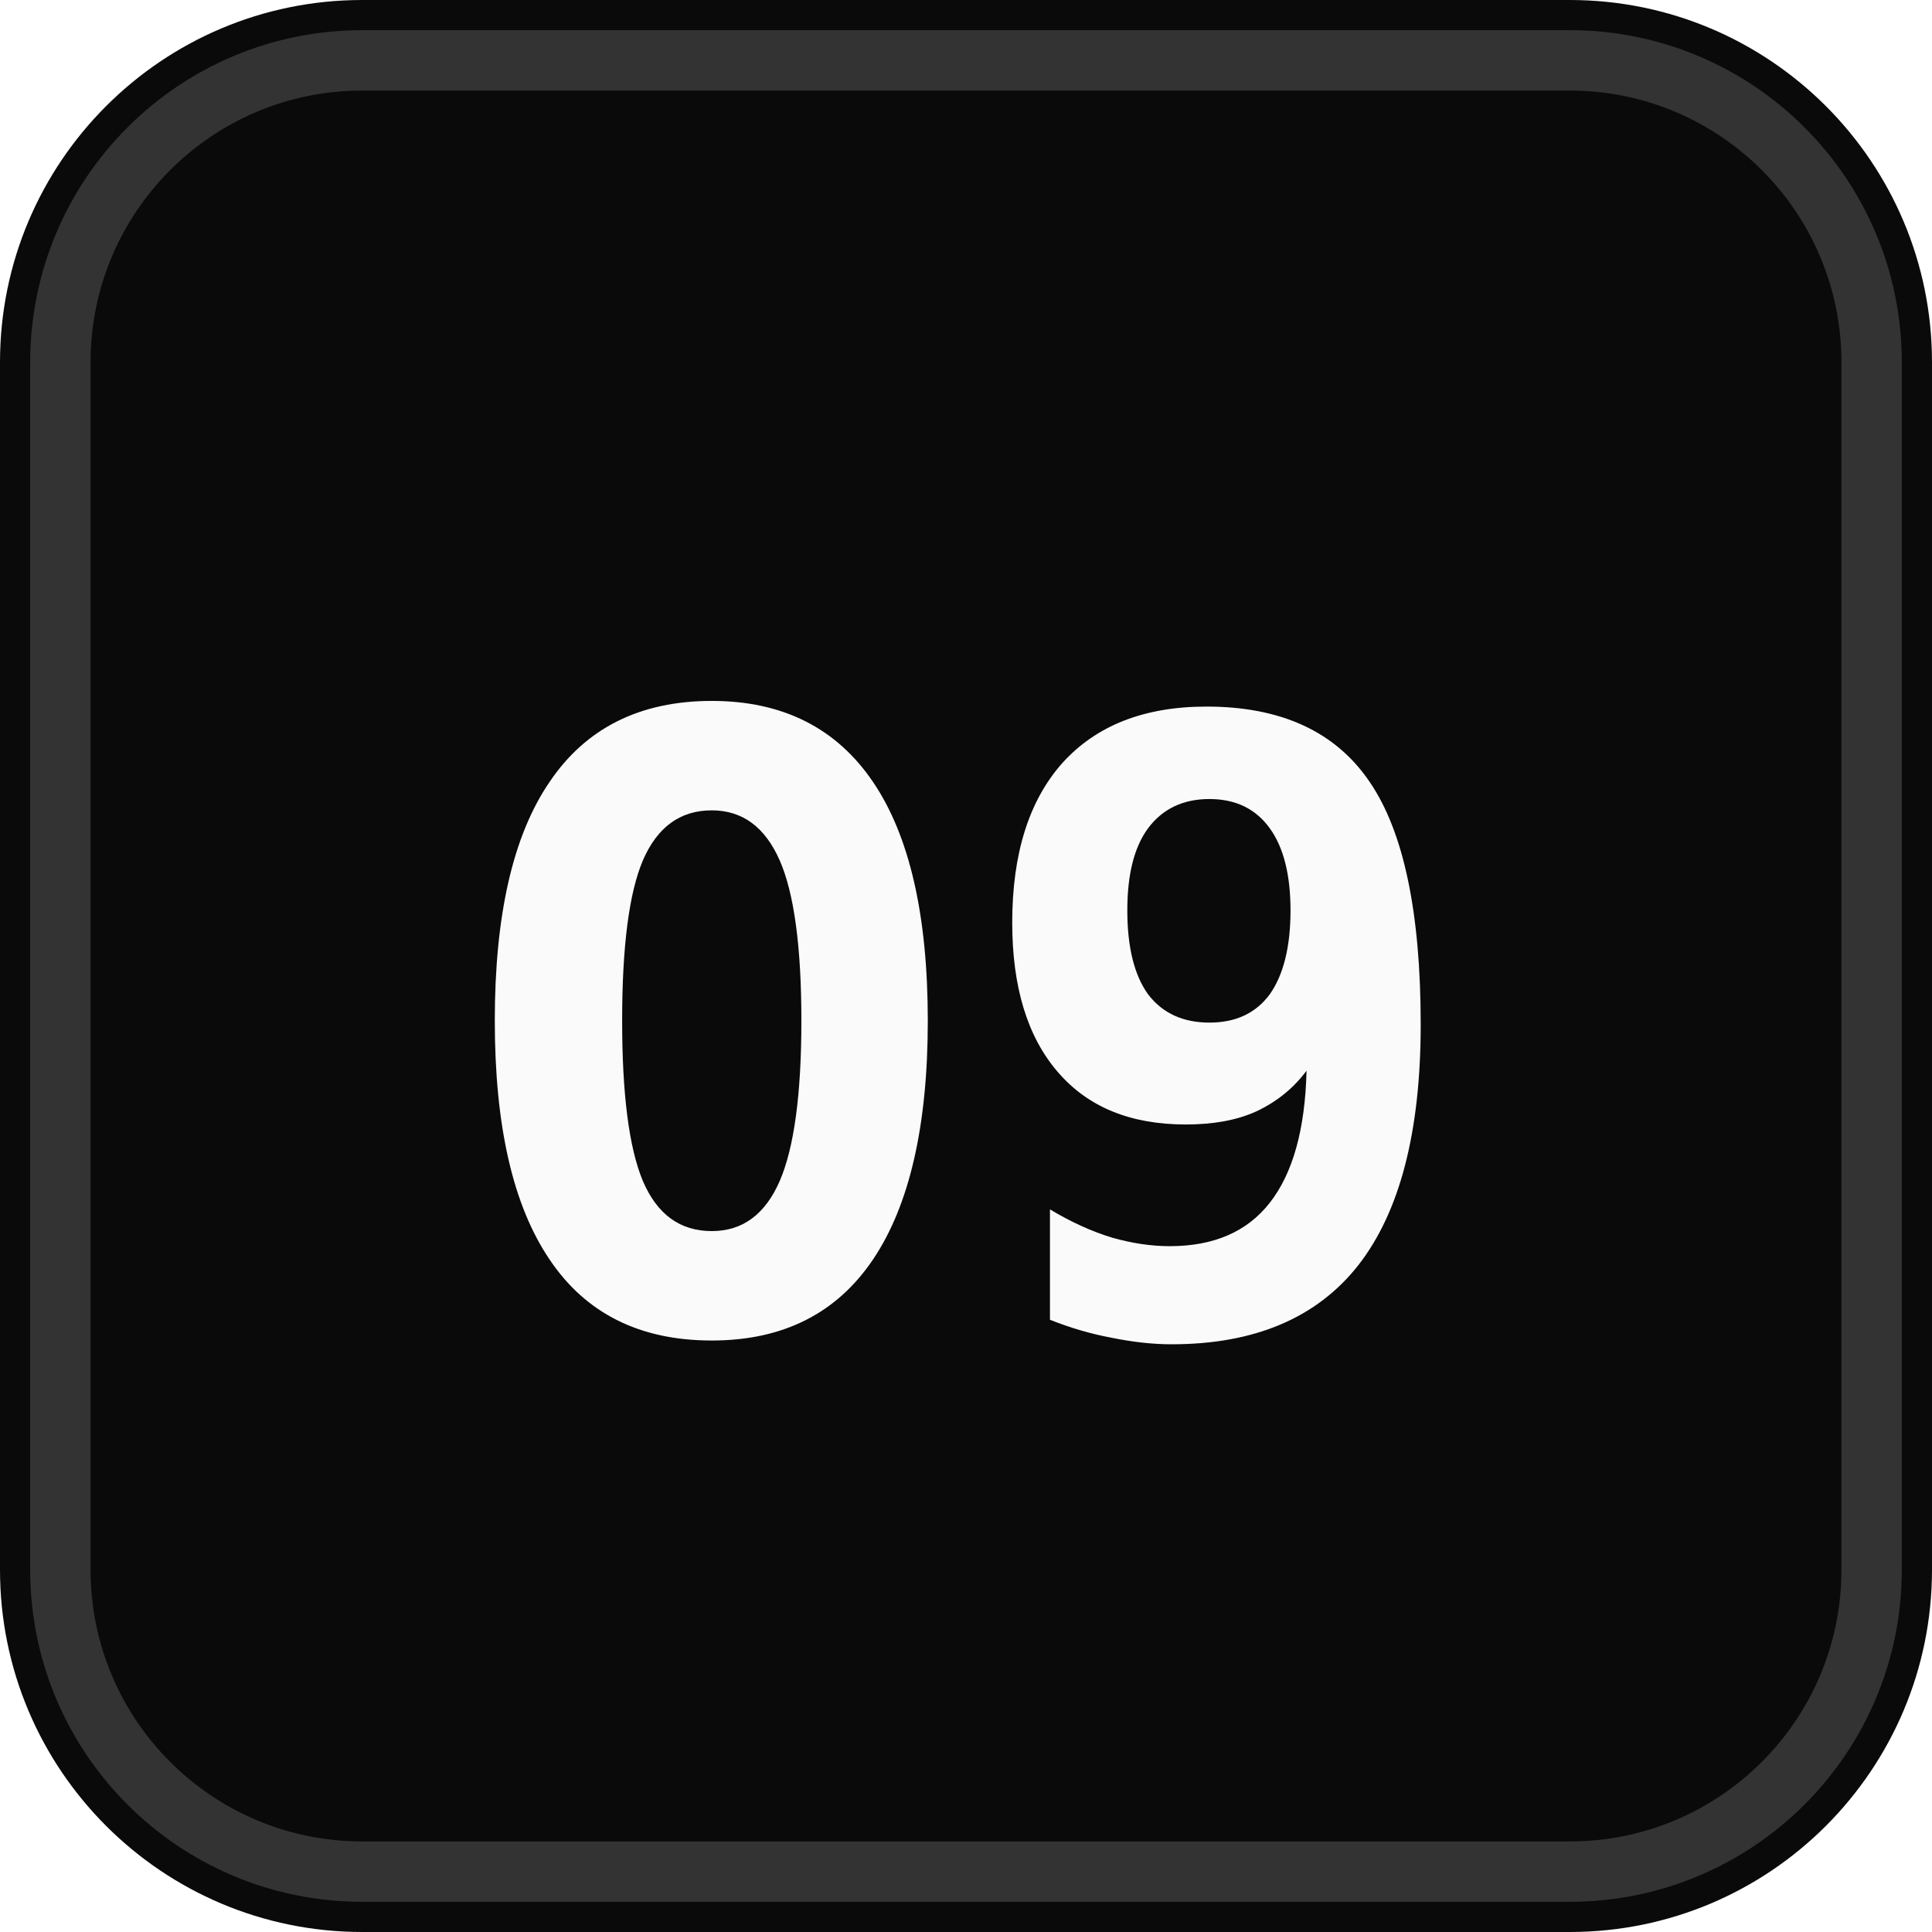
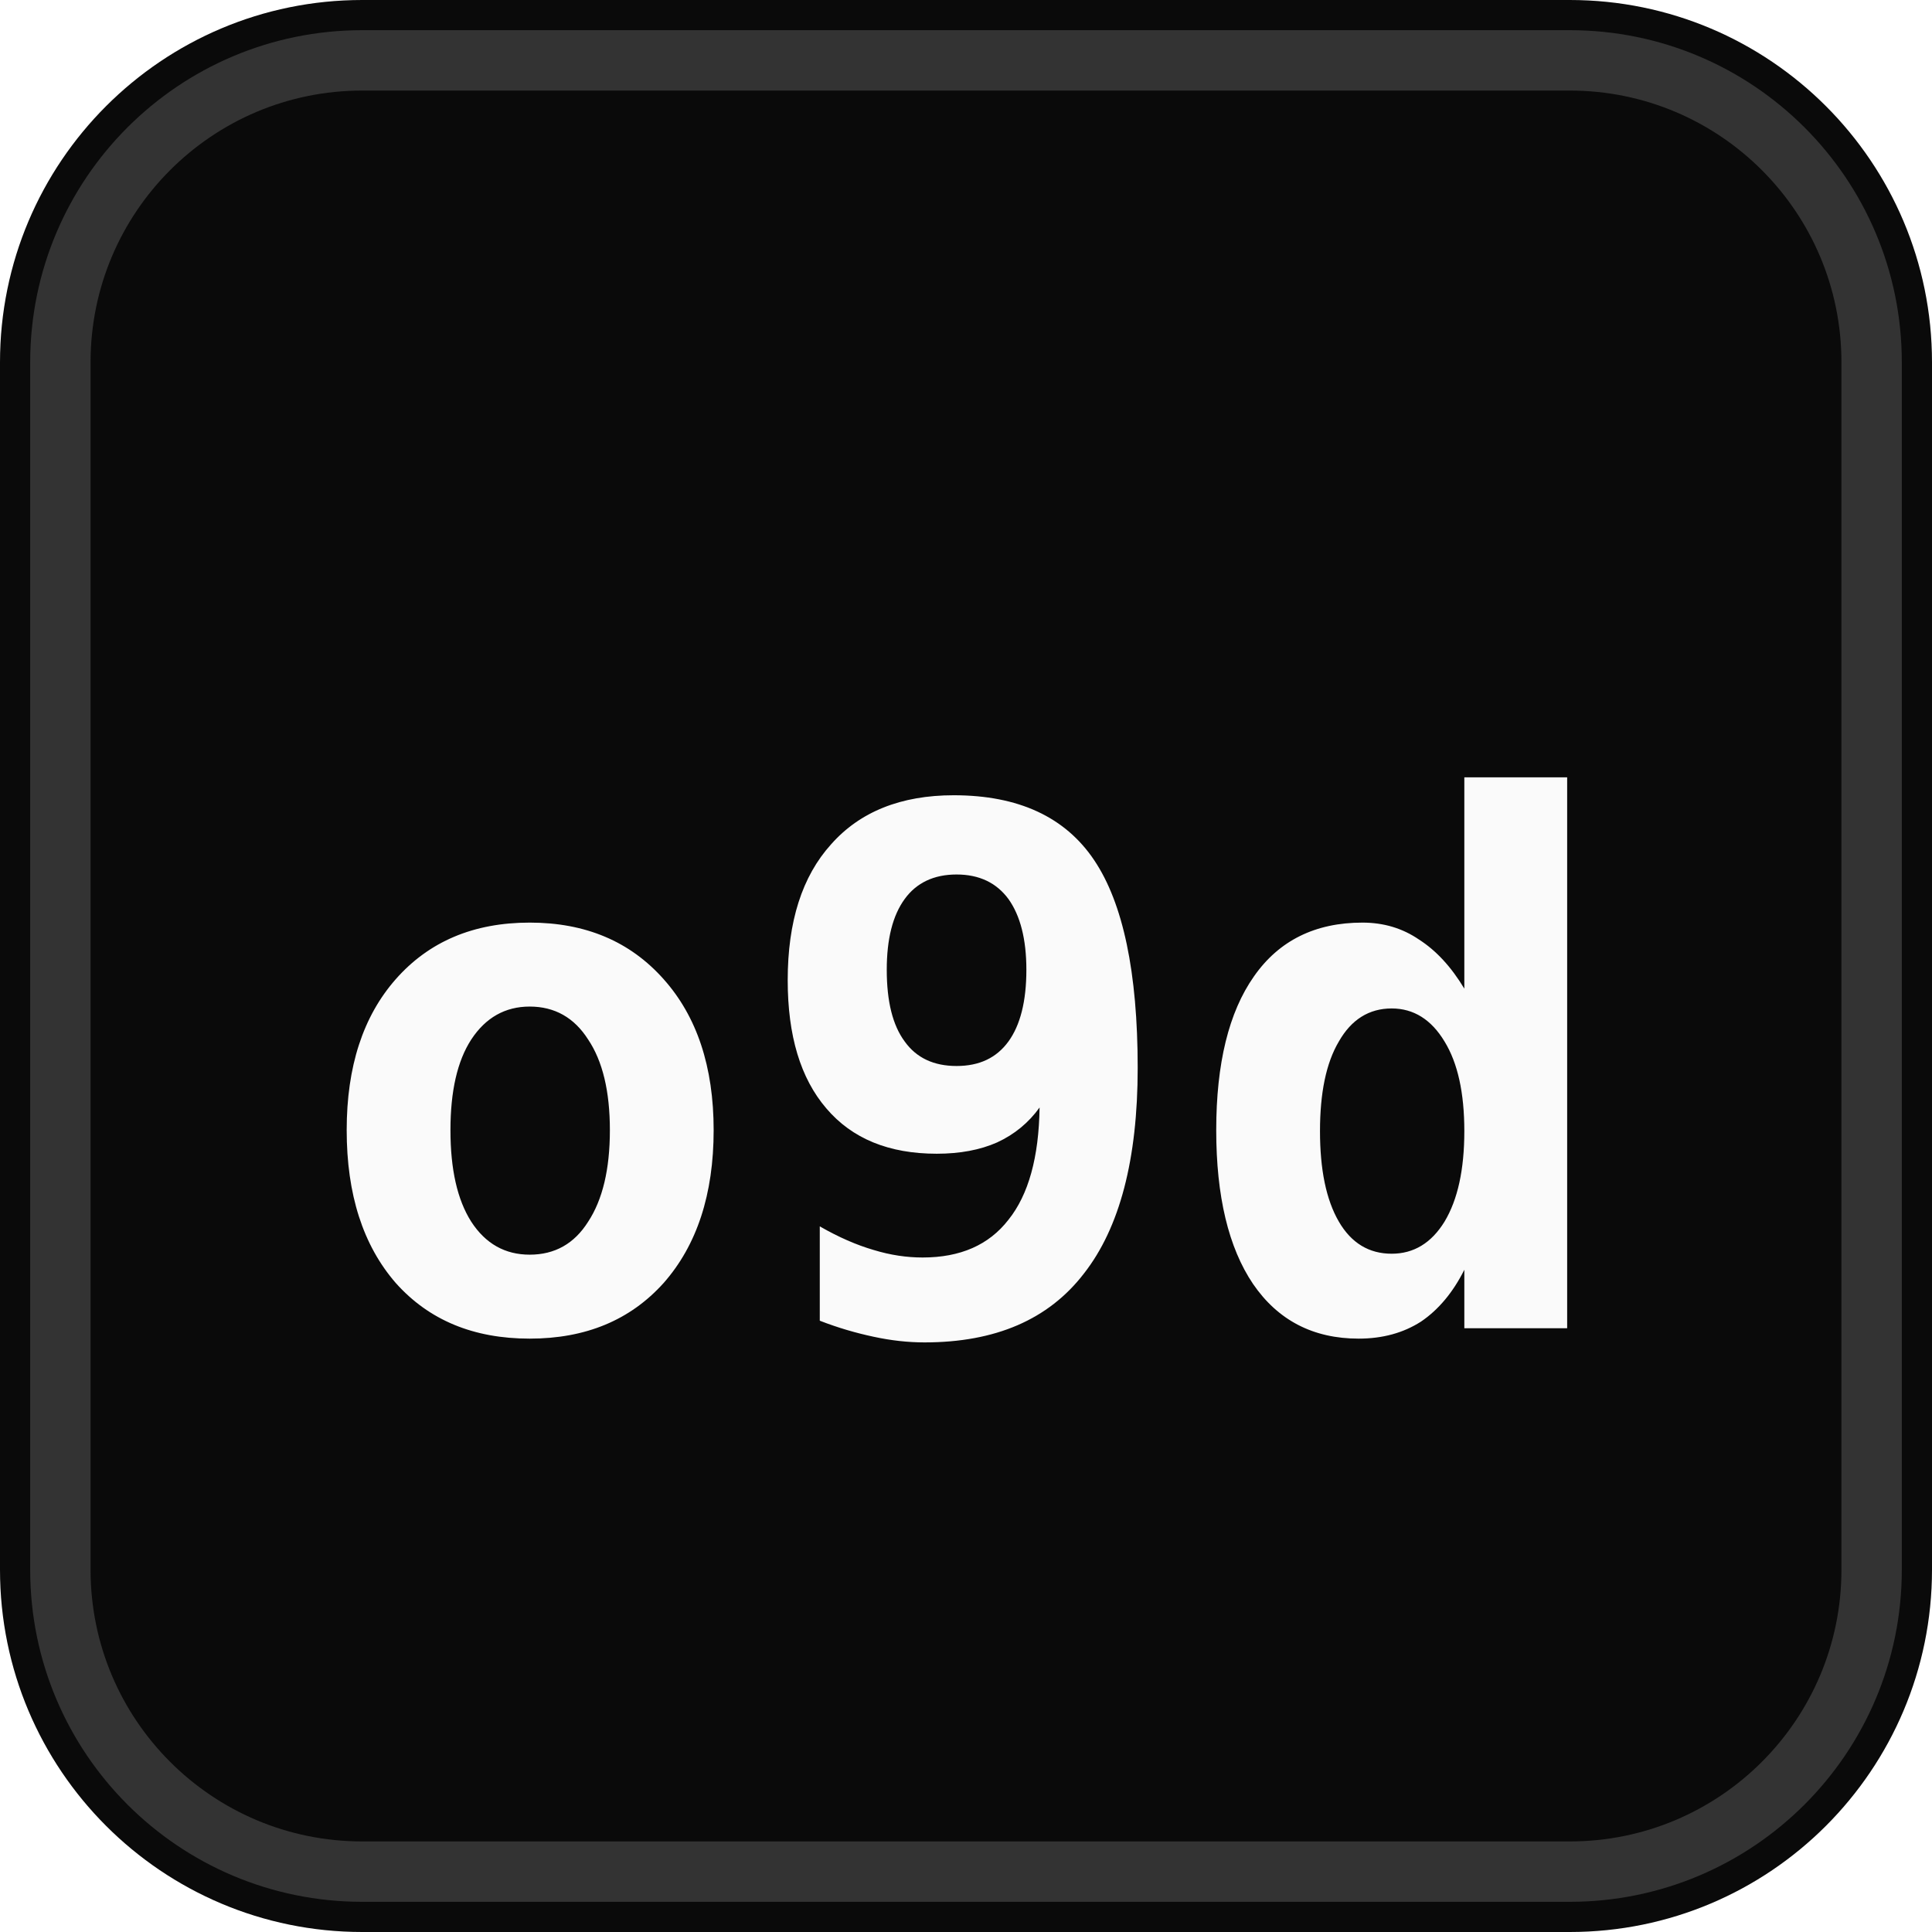
<svg xmlns="http://www.w3.org/2000/svg" viewBox="0 0 32 32" fill="none">
  <rect width="32" height="32" rx="6" fill="#0a0a0a" />
  <rect x="1" y="1" width="30" height="30" rx="5" stroke="#333" stroke-width="1" />
-   <text x="16" y="22" font-family="monospace" font-size="14" font-weight="bold" fill="#fafafa" text-anchor="middle">O9</text>
+   <text x="16" y="22" font-family="monospace" font-size="12" font-weight="bold" fill="#fafafa" text-anchor="middle">o9d</text>
</svg>
